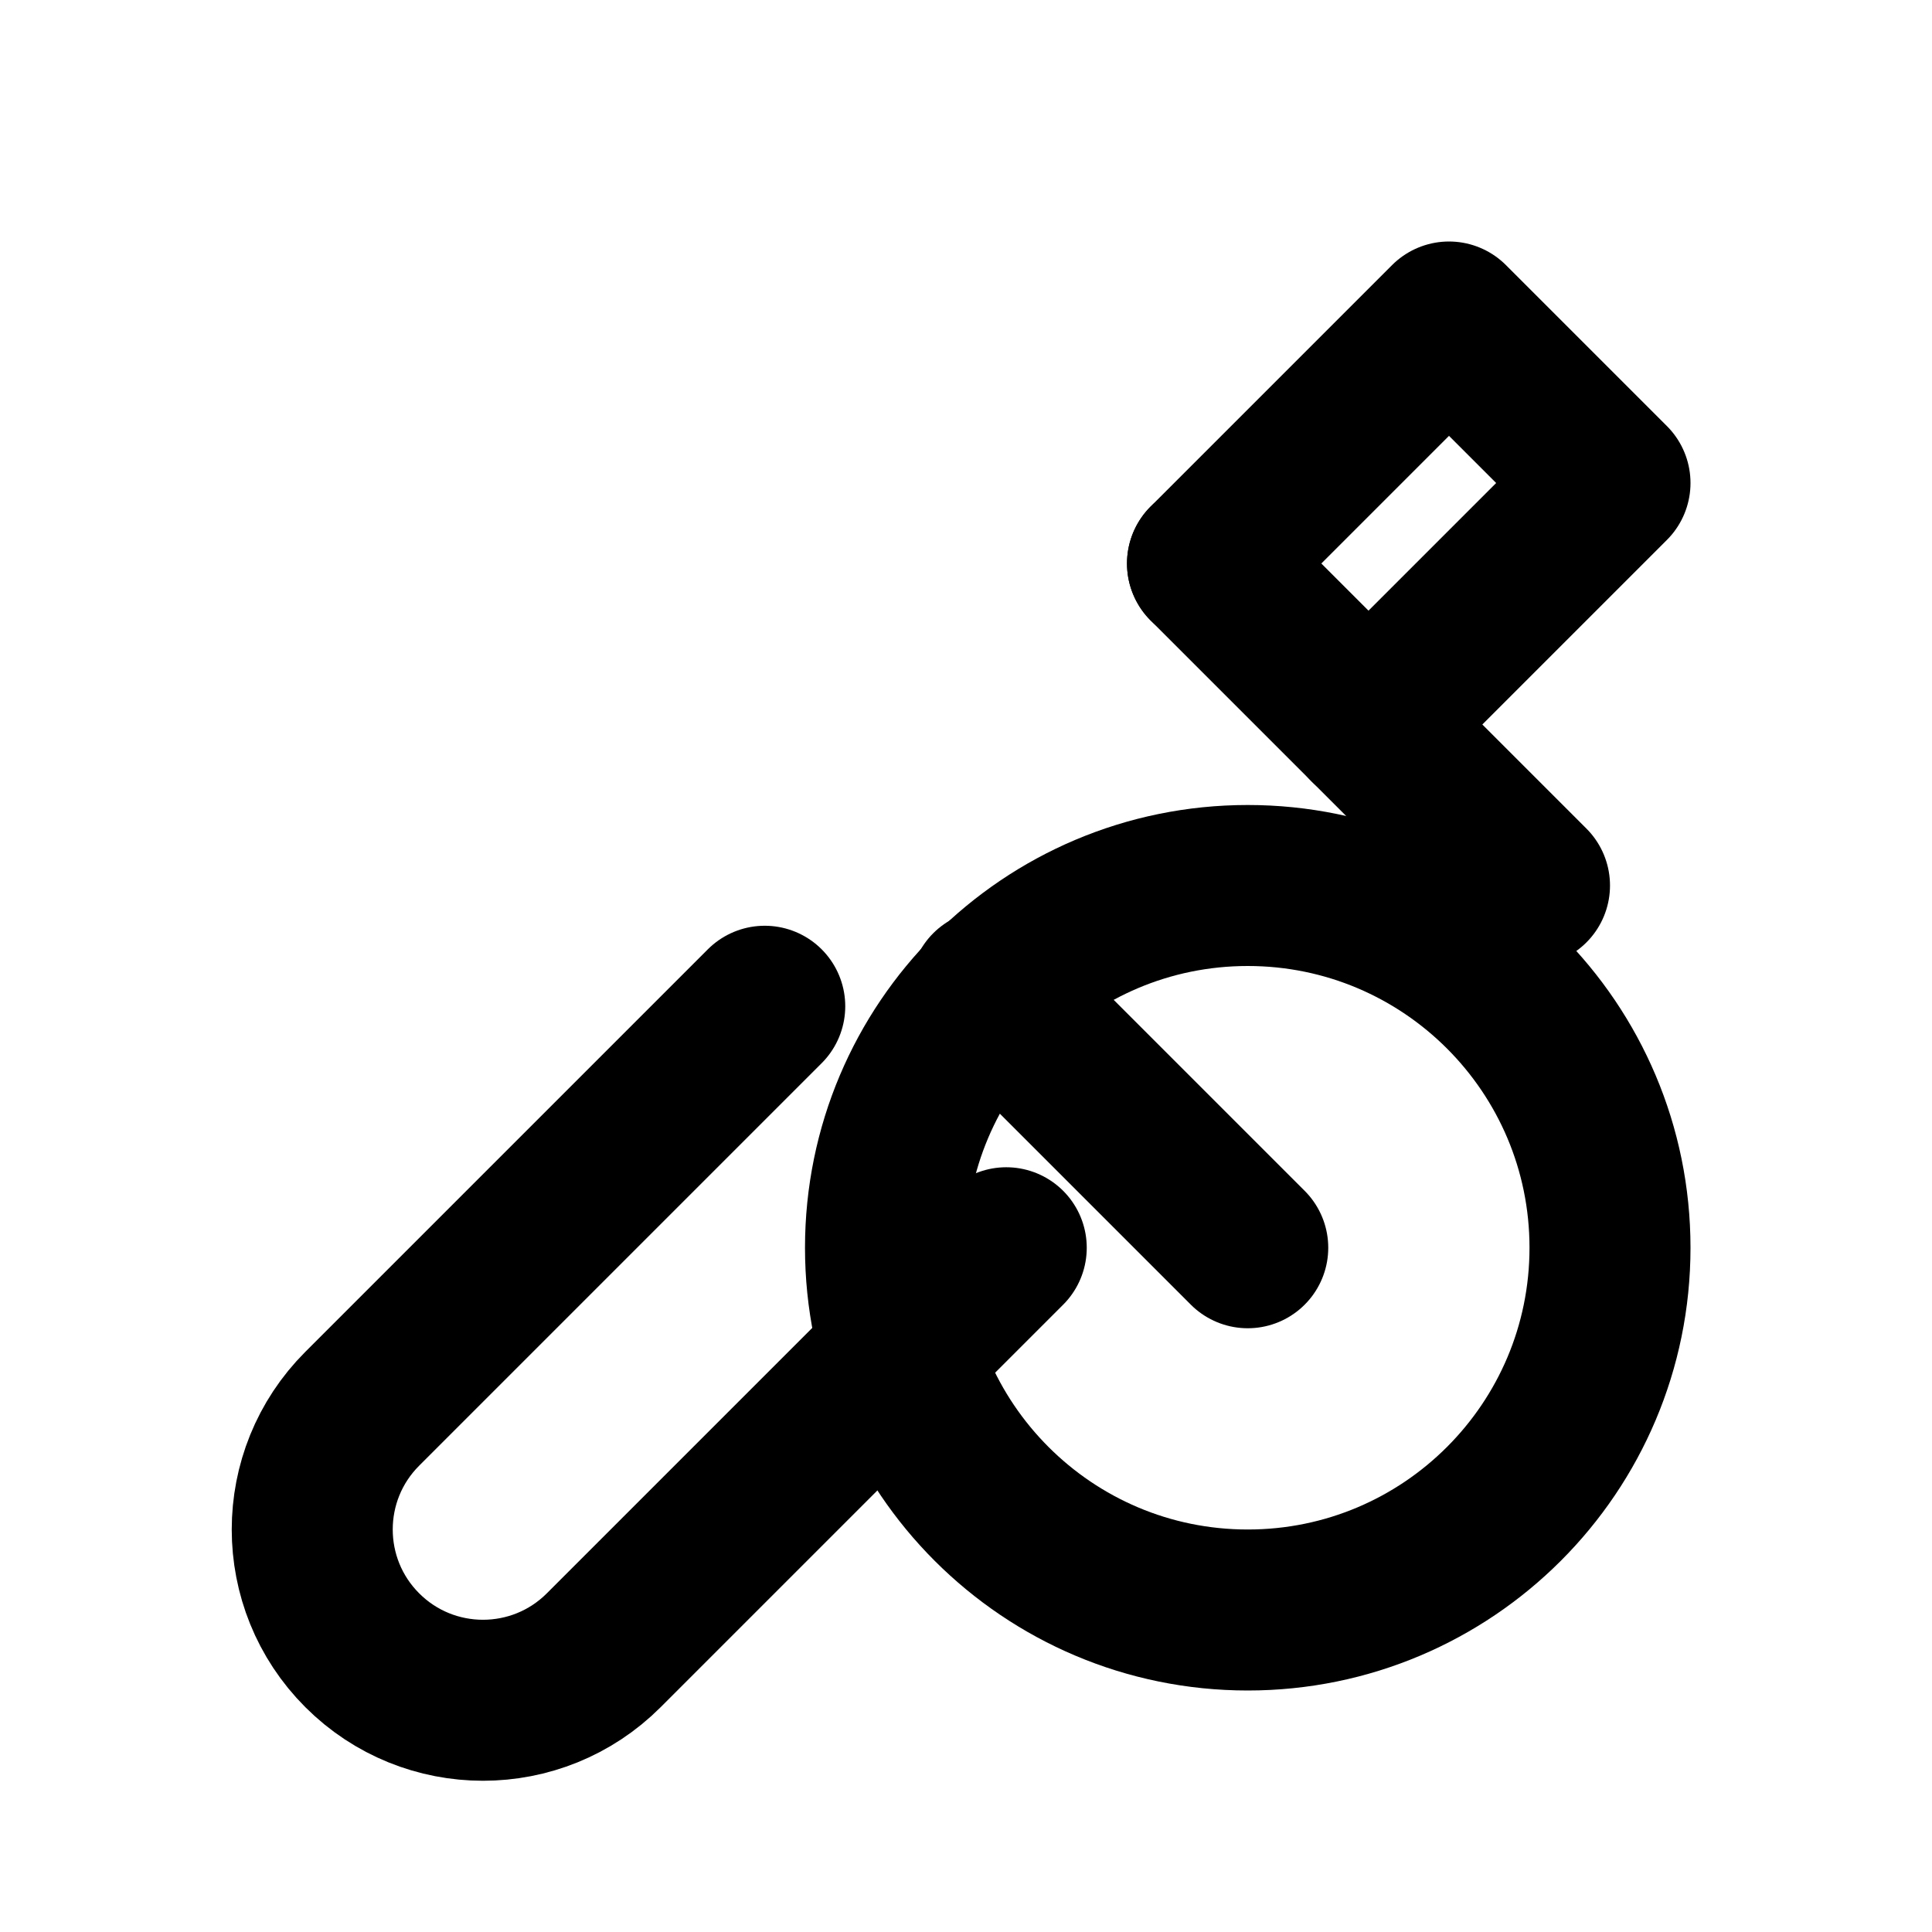
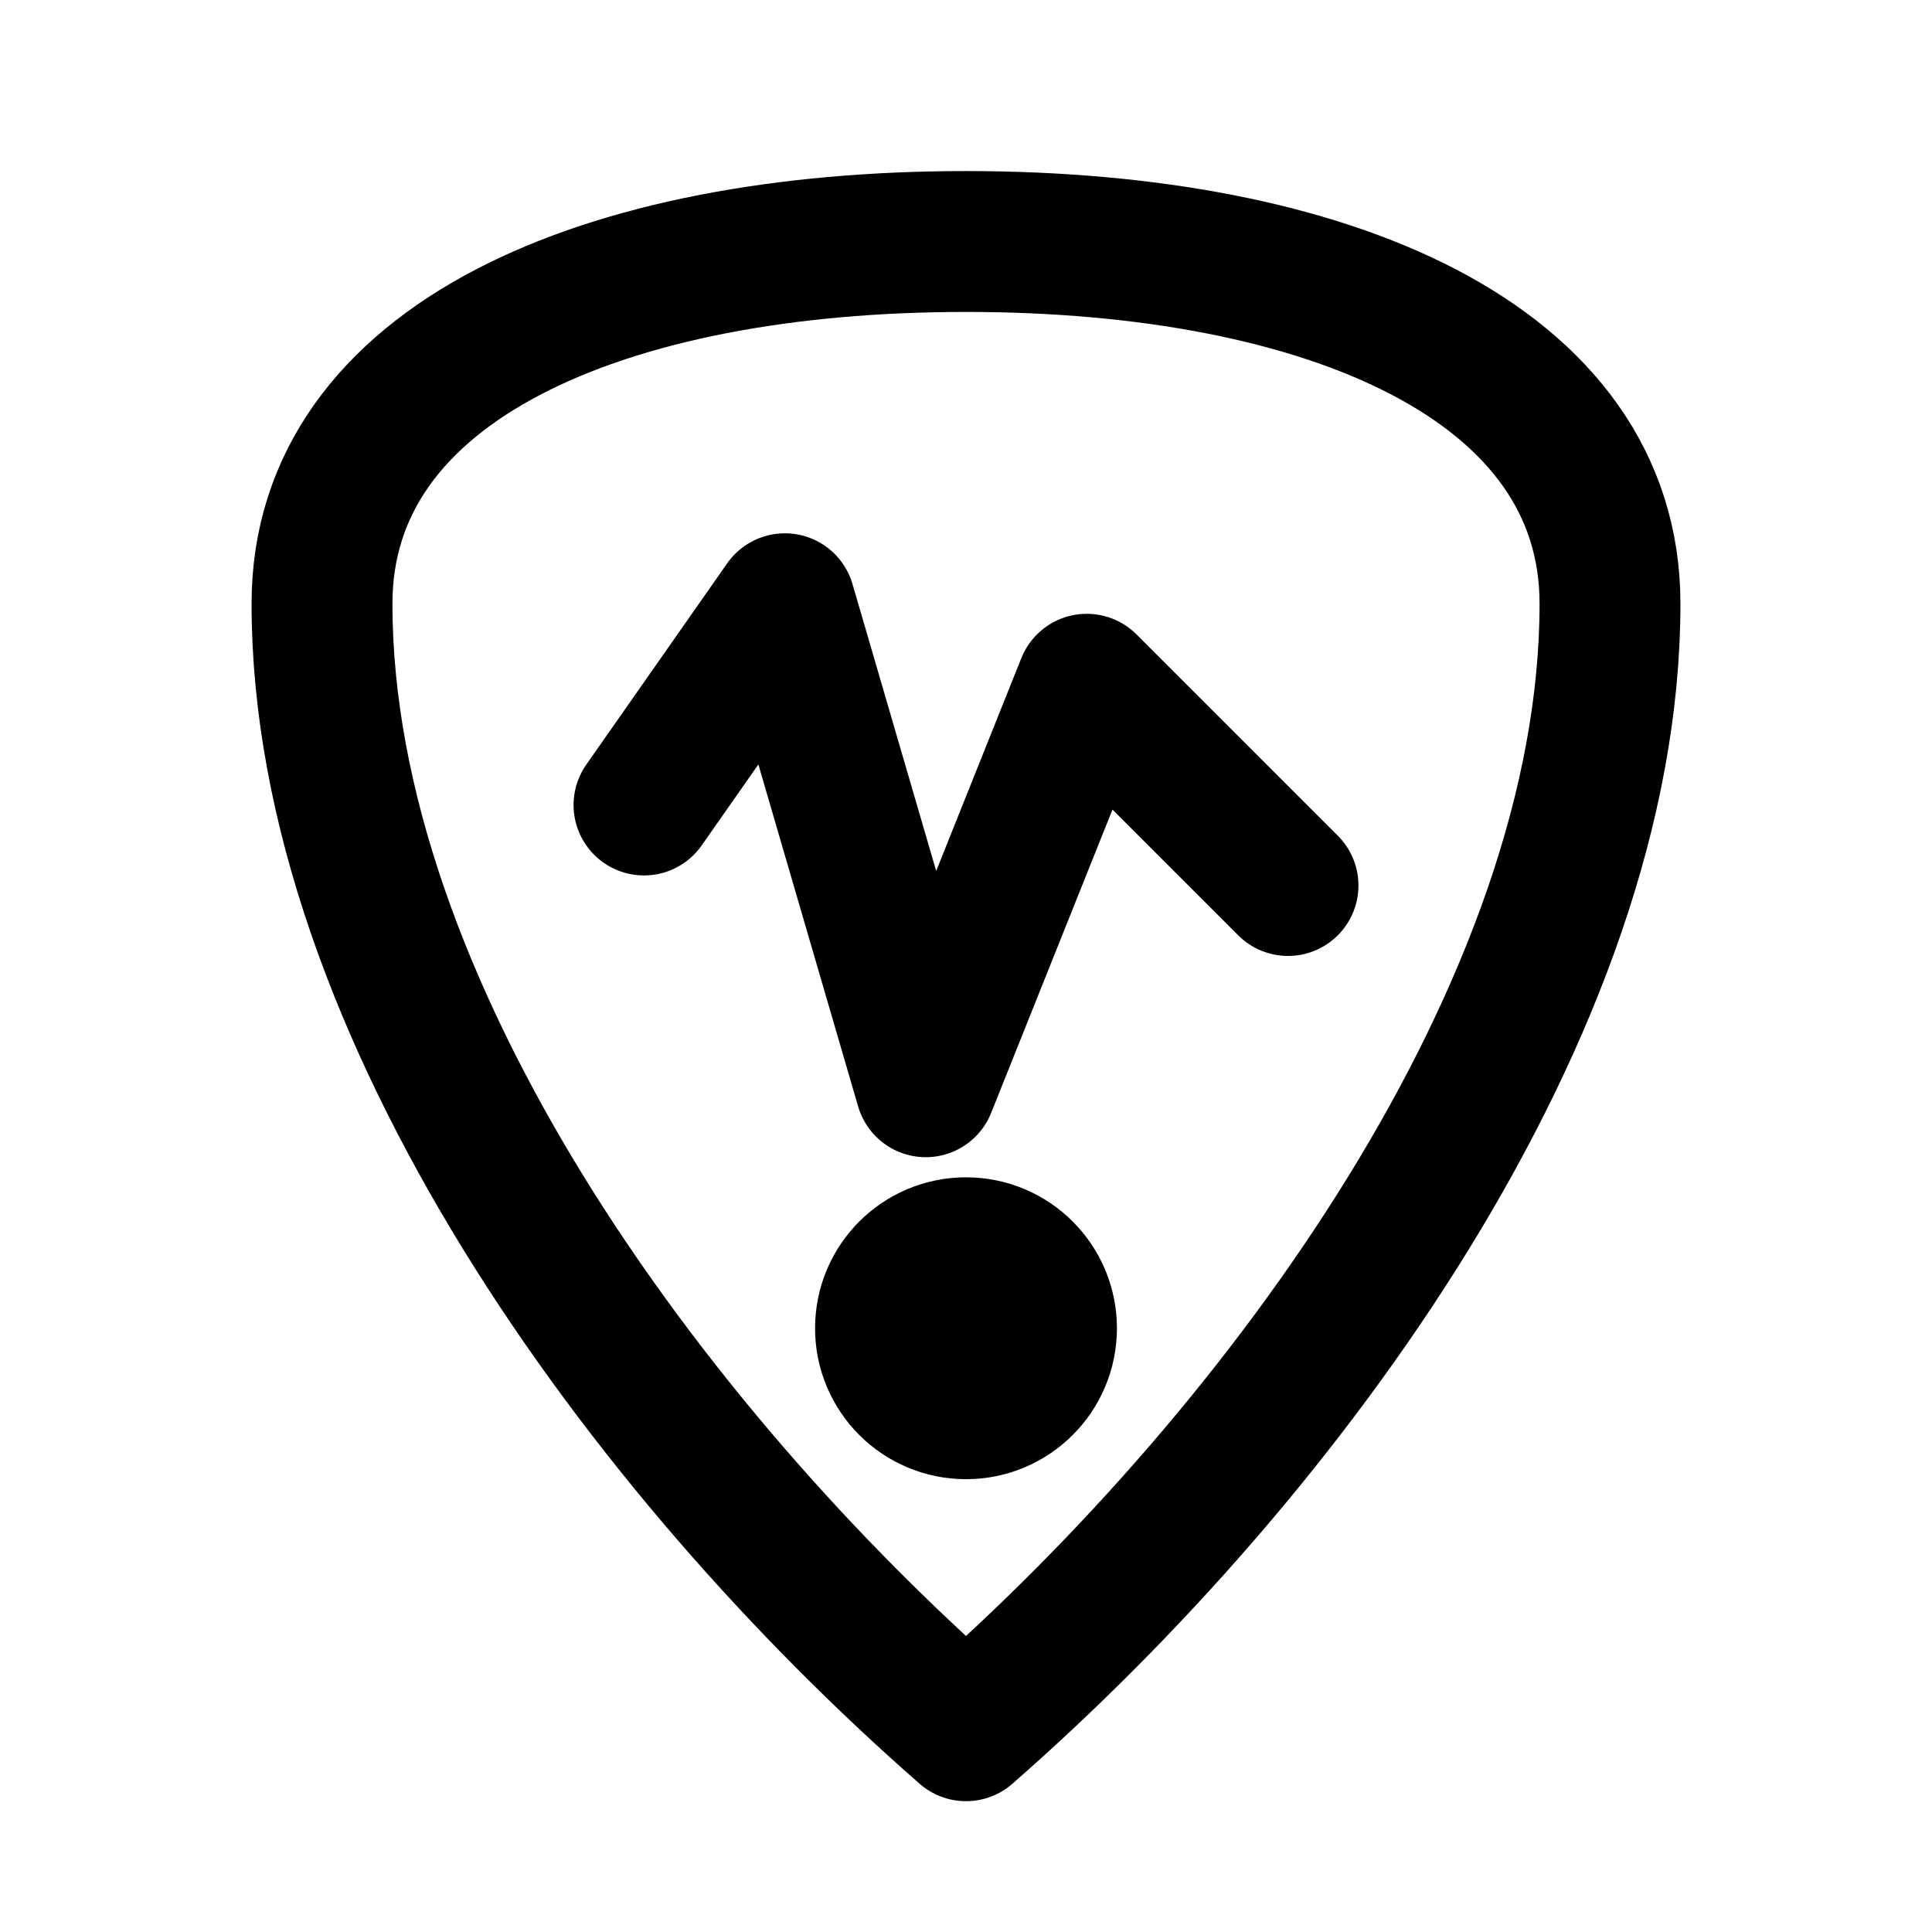
- <svg xmlns="http://www.w3.org/2000/svg" width="24" height="24" viewBox="0 0 24 24" fill="none" stroke="currentColor" stroke-width="2" stroke-linecap="round" stroke-linejoin="round">
-   <path d="m19 11-4-4" />
-   <path d="m15 7 3-3 2 2-3 3" />
-   <path d="m9.5 12.5-5 5a2.12 2.12 0 0 0 3 3l5-5" />
-   <circle cx="15.5" cy="15.5" r="4.5" />
-   <path d="m12.3 12.3 3.2 3.2" />
+ <svg xmlns="http://www.w3.org/2000/svg" width="24" height="24" viewBox="0 0 24 24" fill="none" stroke="currentColor" stroke-width="1.75" stroke-linecap="round" stroke-linejoin="round" aria-hidden="true">
+   <path d="M12 21.5C8 18 4 12.5 4 7.5C4 4.5 7.5 3 12 3C16.5 3 20 4.5 20 7.5C20 12.5 16 18 12 21.5Z" />
+   <path d="M8 10L9.75 7.5L11.5 13.5L13.5 8.5L16 11" />
+   <circle cx="12" cy="16.5" r="1" fill="currentColor" />
</svg>
